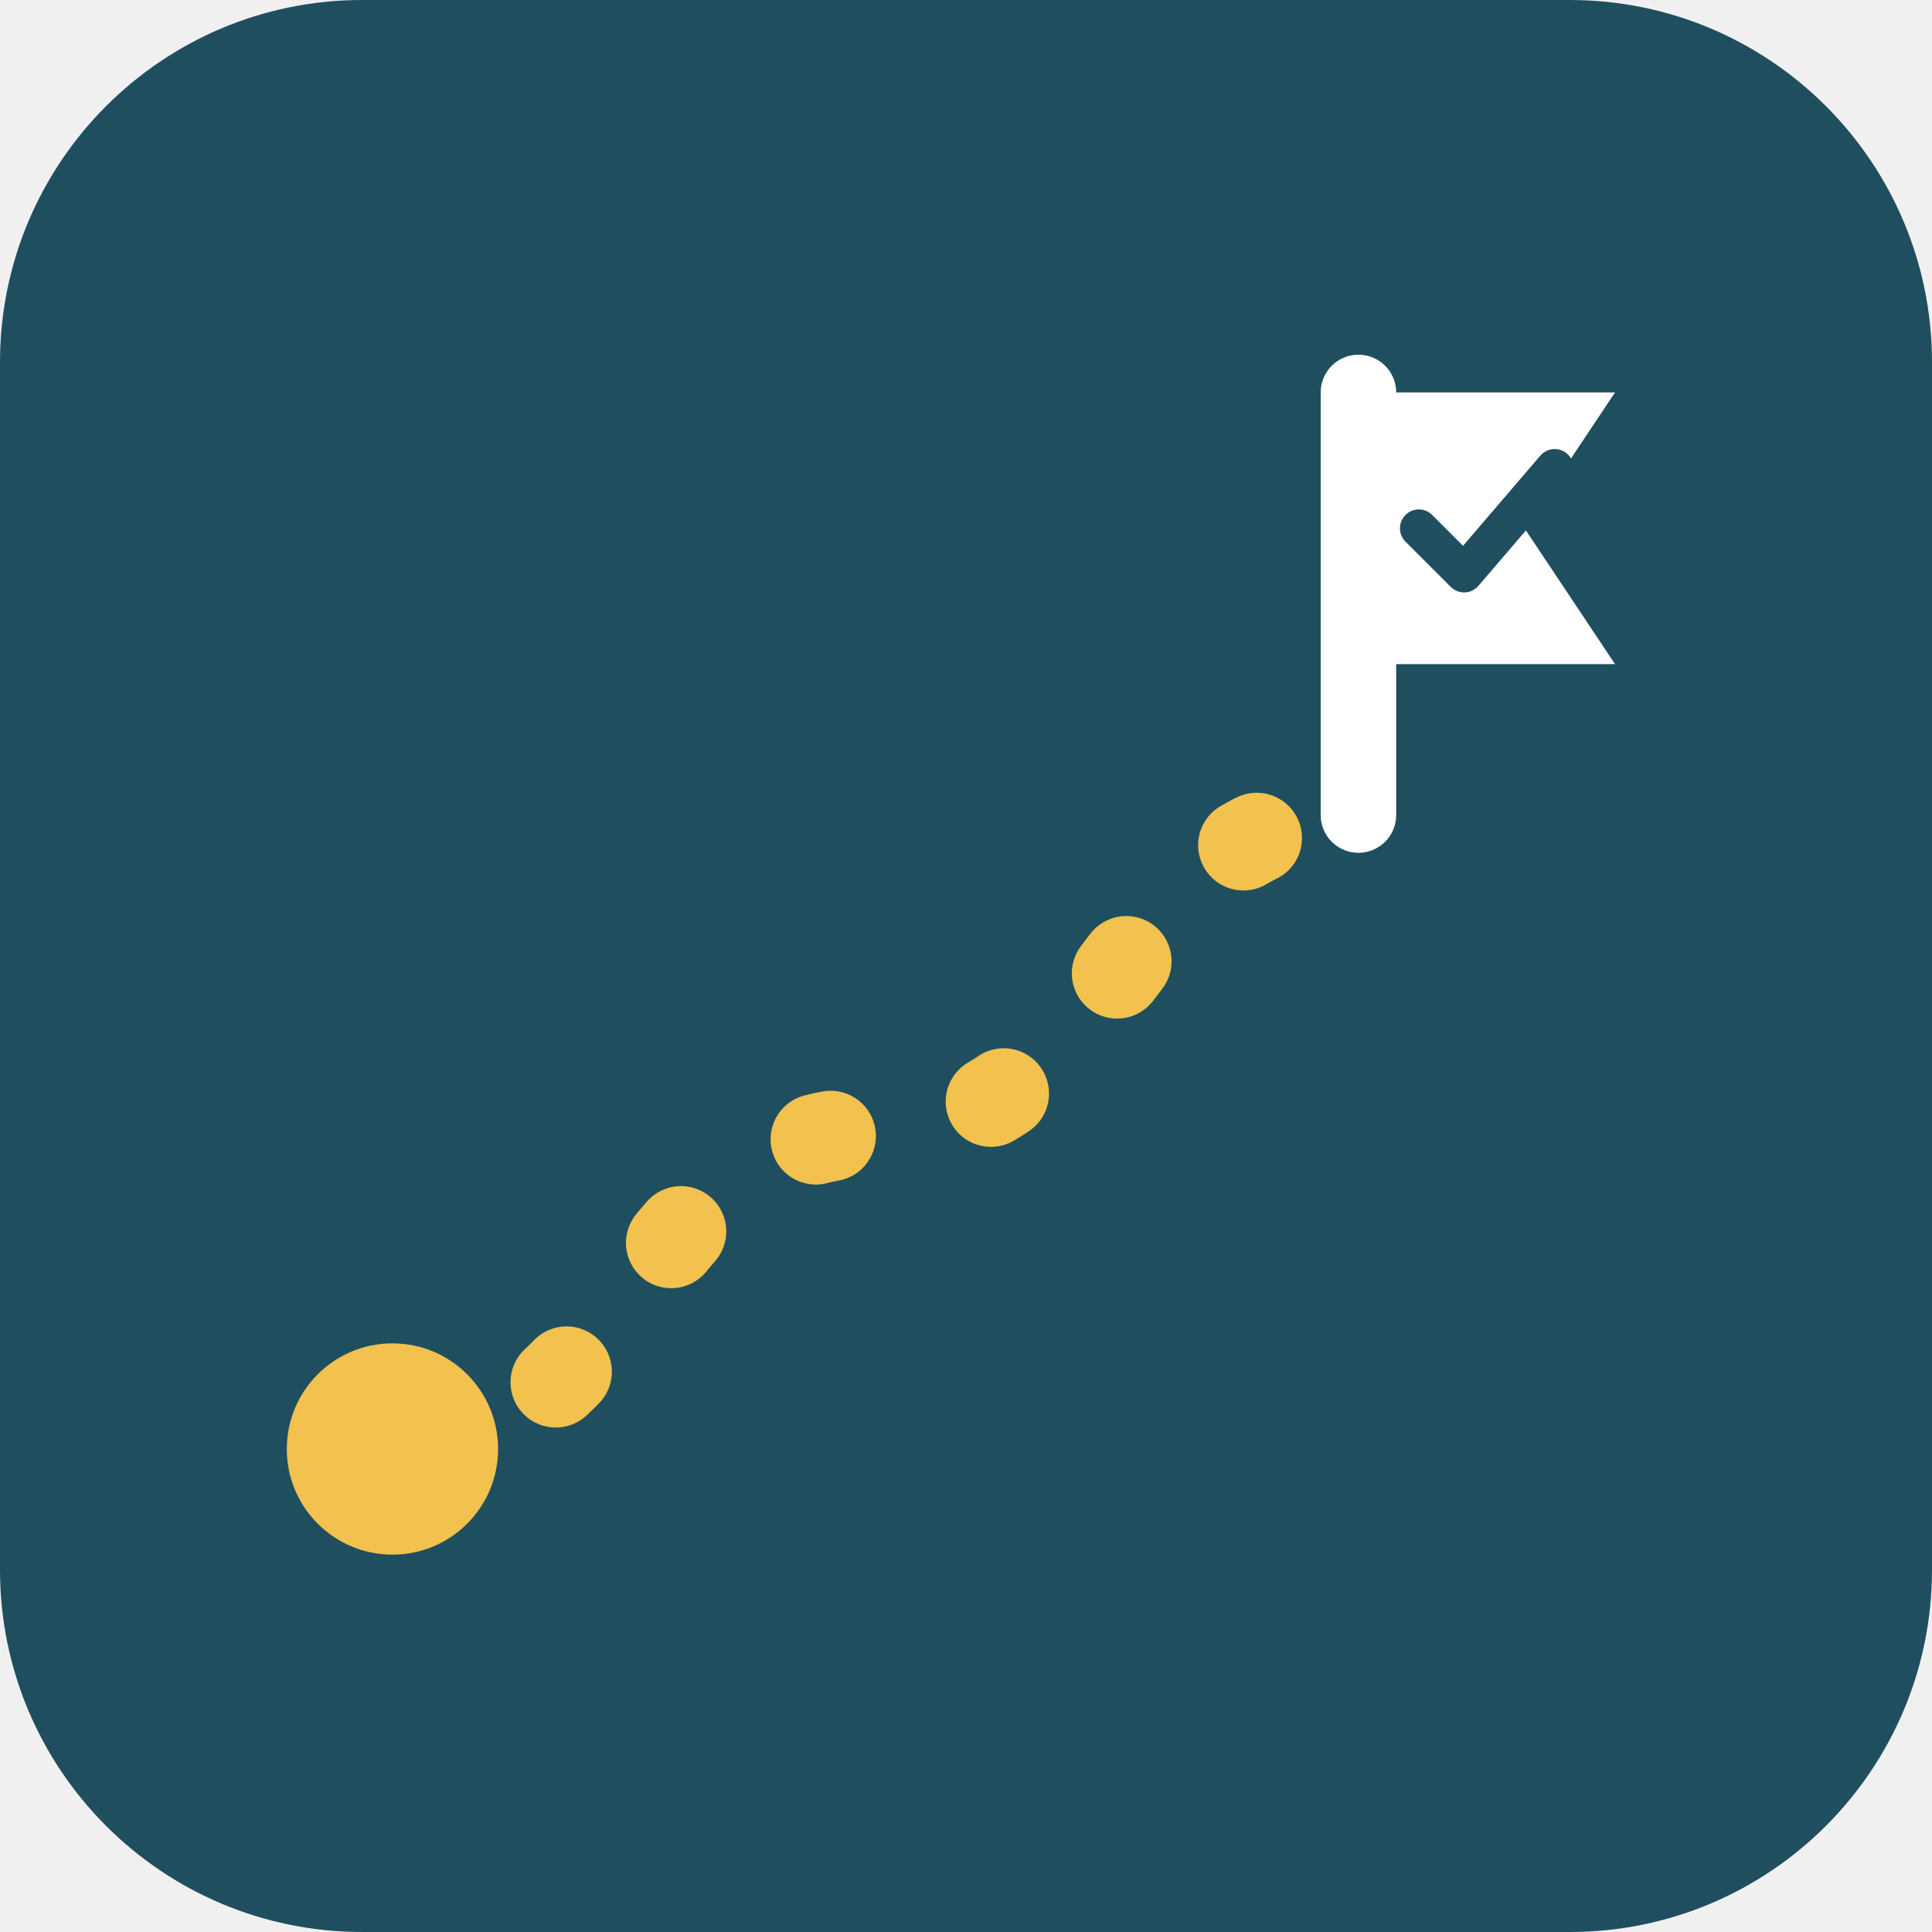
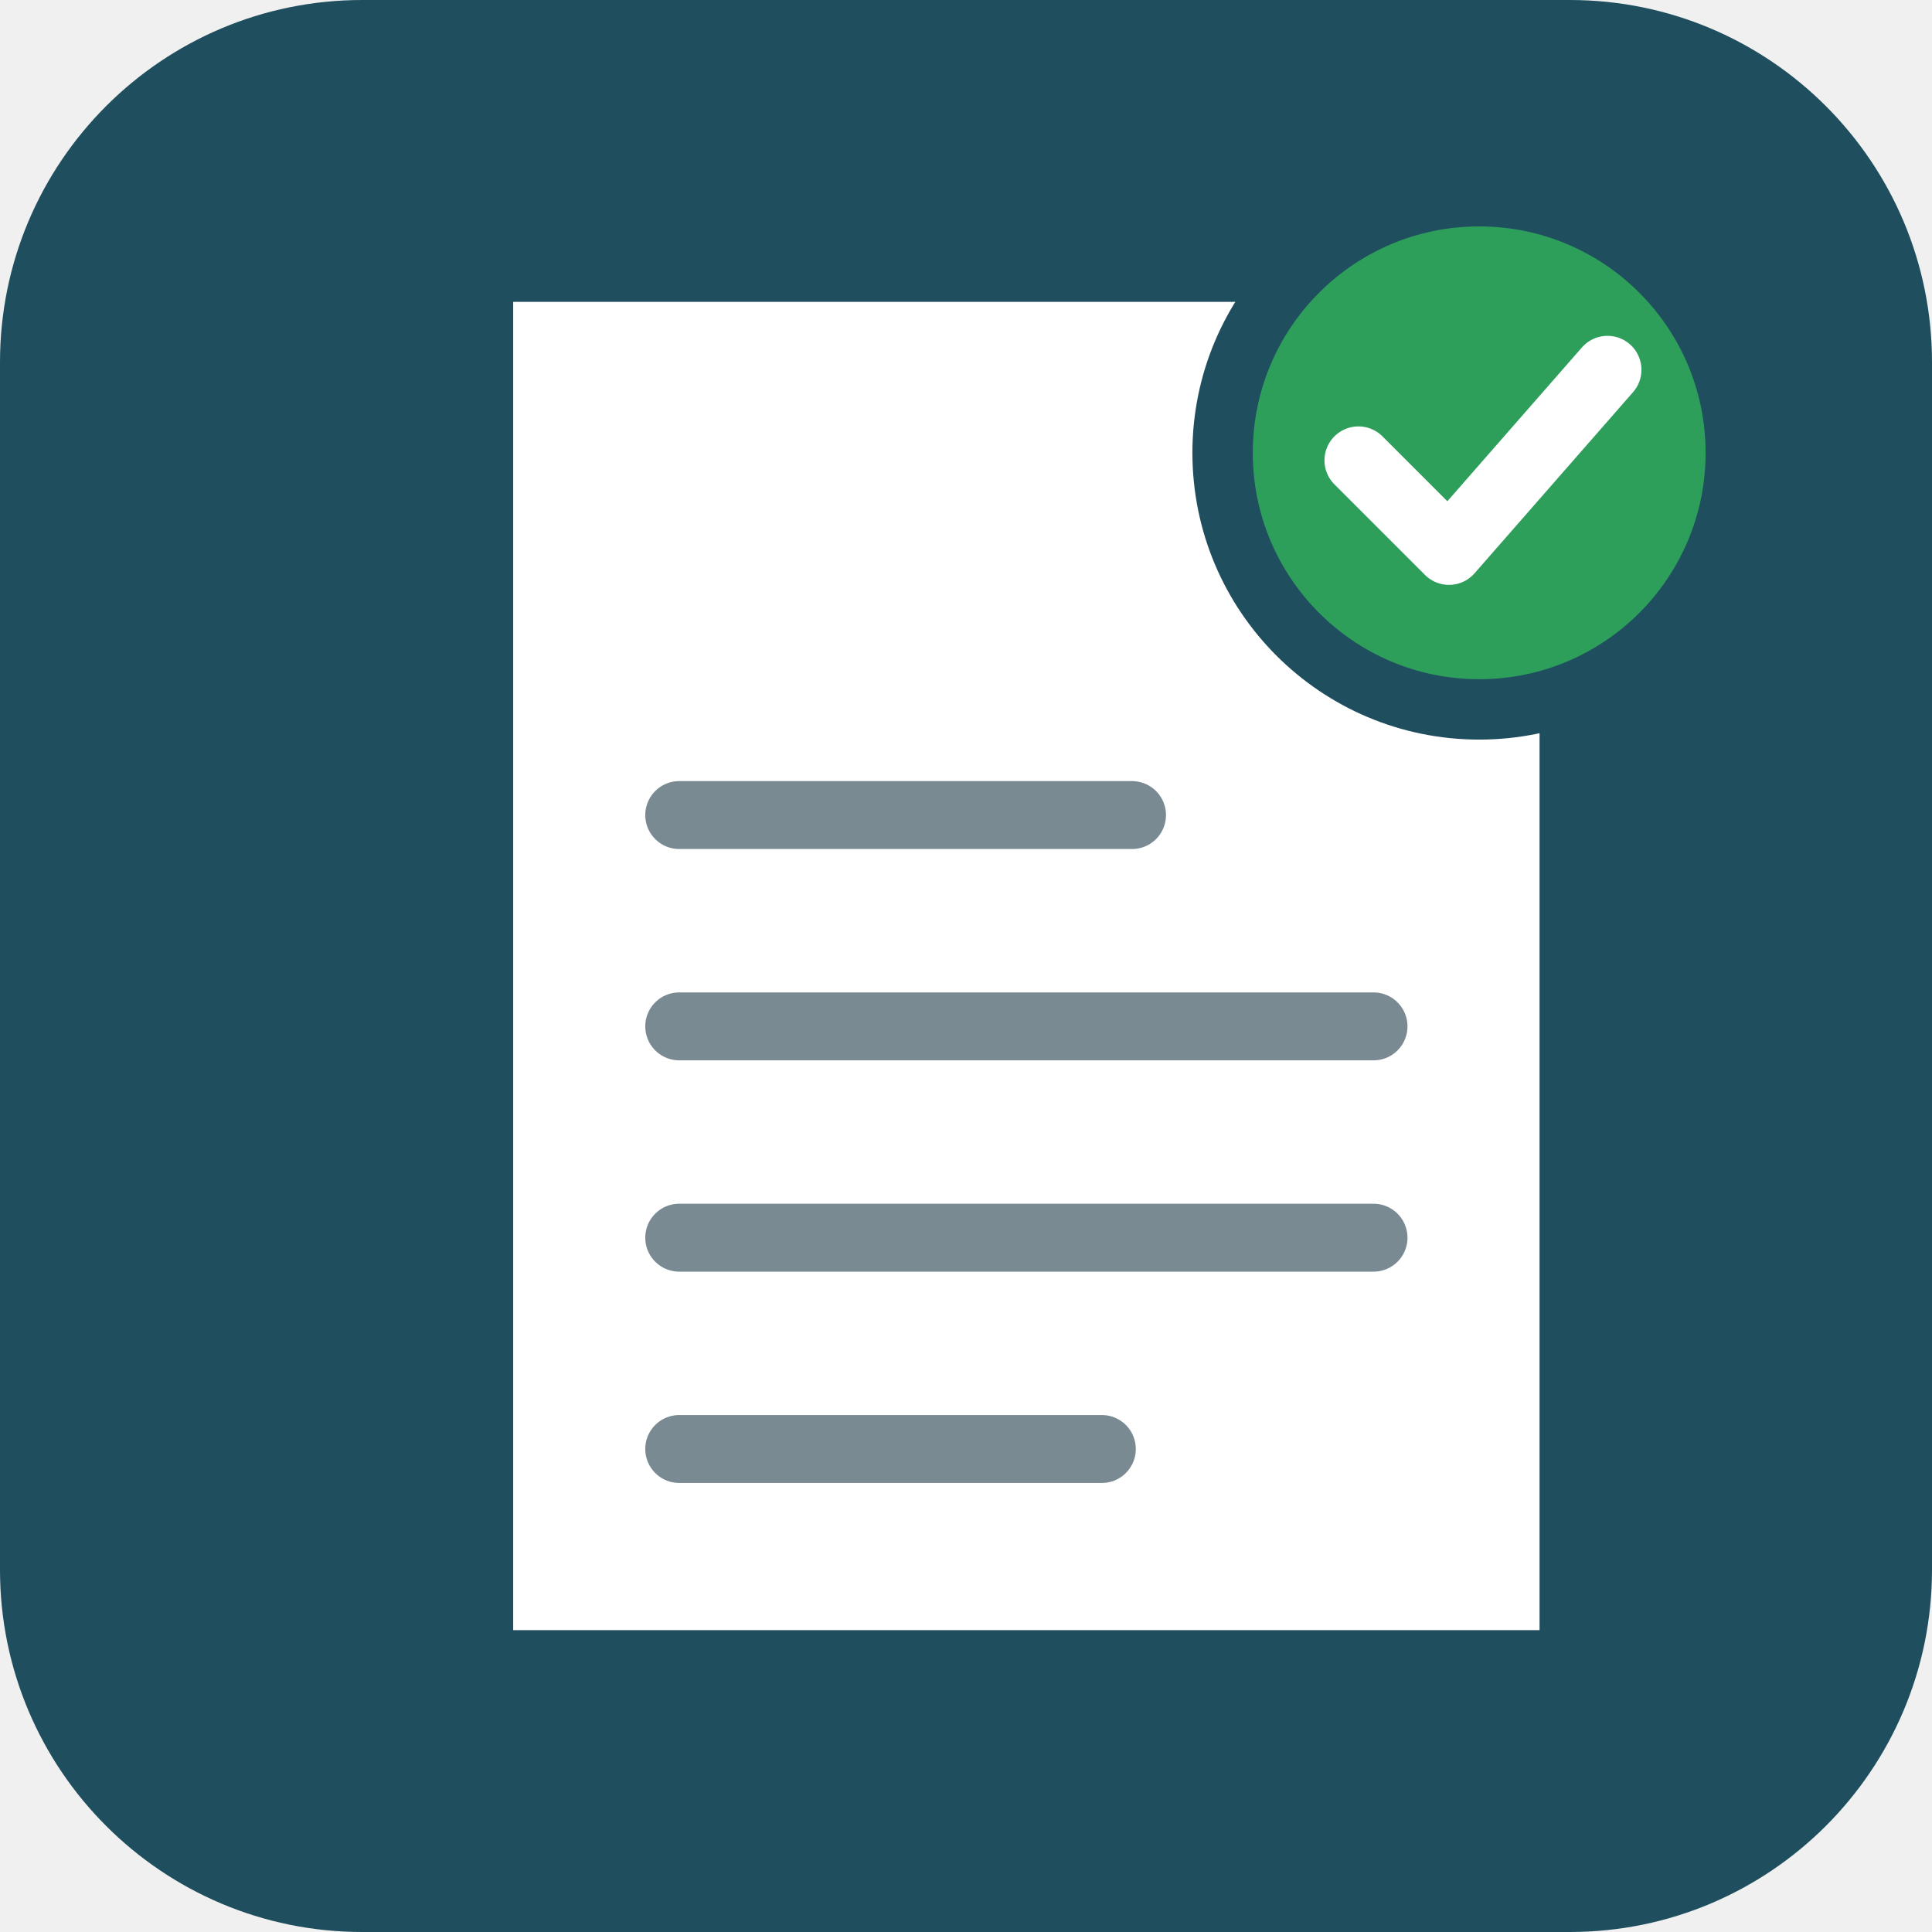
- <svg xmlns="http://www.w3.org/2000/svg" viewBox="0 0 256 256" width="256" height="256" role="img" aria-label="Plugin icon: a trail of steps leading to a checked flag">
+ <svg xmlns="http://www.w3.org/2000/svg" viewBox="0 0 256 256" width="256" height="256" role="img" aria-label="Plugin icon: a sheet of paper with lines of text and a green check mark at the top right">
  <rect width="256" height="256" rx="48" fill="#1F4E5F" />
-   <path d="M52 192 C84 192 84 150 116 150 C148 150 148 108 180 108" fill="none" stroke="#F2C14E" stroke-width="12" stroke-linecap="round" stroke-dasharray="2 22" />
-   <circle cx="52" cy="192" r="14" fill="#F2C14E" />
-   <path d="M180 108 V52" stroke="#FFFFFF" stroke-width="10" stroke-linecap="round" />
-   <path d="M180 52 H214 L202 70 L214 88 H180 Z" fill="#FFFFFF" />
-   <path d="M188 70 L194 76 L206 62" fill="none" stroke="#1F4E5F" stroke-width="5" stroke-linecap="round" stroke-linejoin="round" />
+   <path d="M68 40 H164 L204 80 V216 H68 Z" fill="#FFFFFF" />
+   <path d="M164 40 V80 H204 Z" fill="#CFD8DC" />
+   <g stroke="#7A8A92" stroke-width="9" stroke-linecap="round">
+     <path d="M90 108 H150" />
+     <path d="M90 136 H182" />
+     <path d="M90 164 H182" />
+     <path d="M90 192 H146" />
+   </g>
+   <circle cx="196" cy="60" r="34" fill="#2E9E5B" stroke="#1F4E5F" stroke-width="8" />
+   <path d="M180 61 L192 73 L213 49" fill="none" stroke="#FFFFFF" stroke-width="9" stroke-linecap="round" stroke-linejoin="round" />
</svg>
